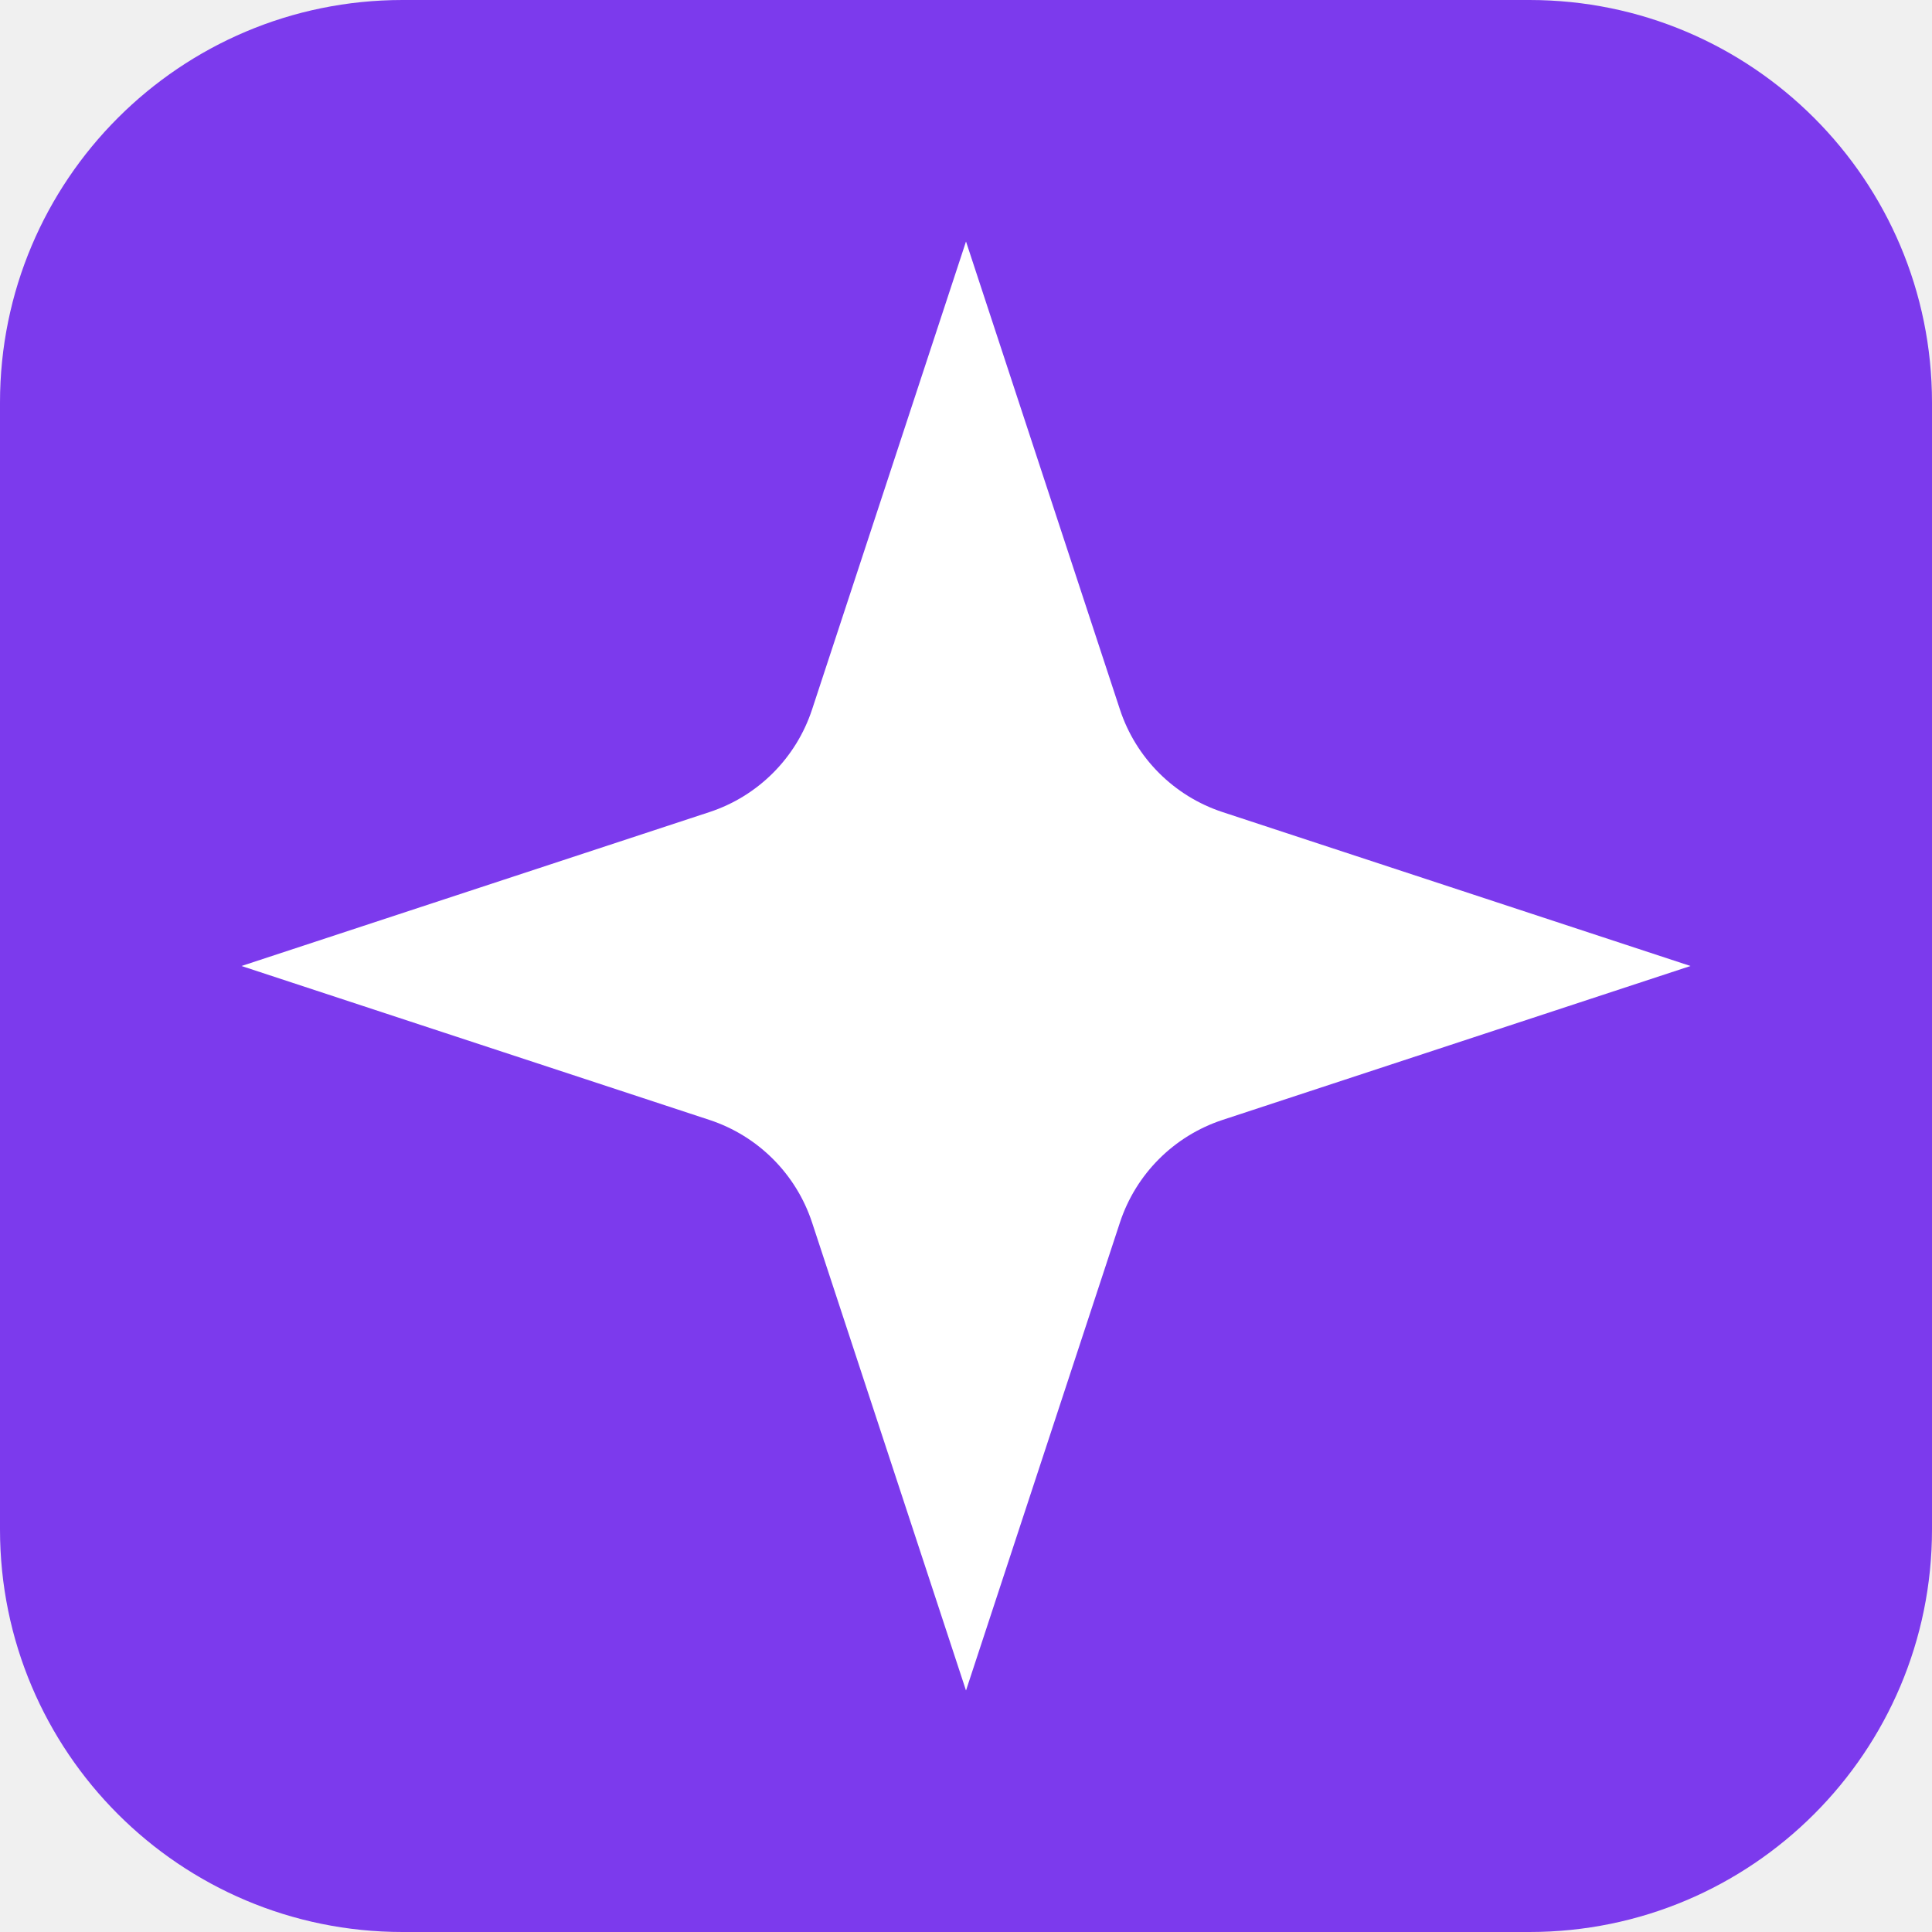
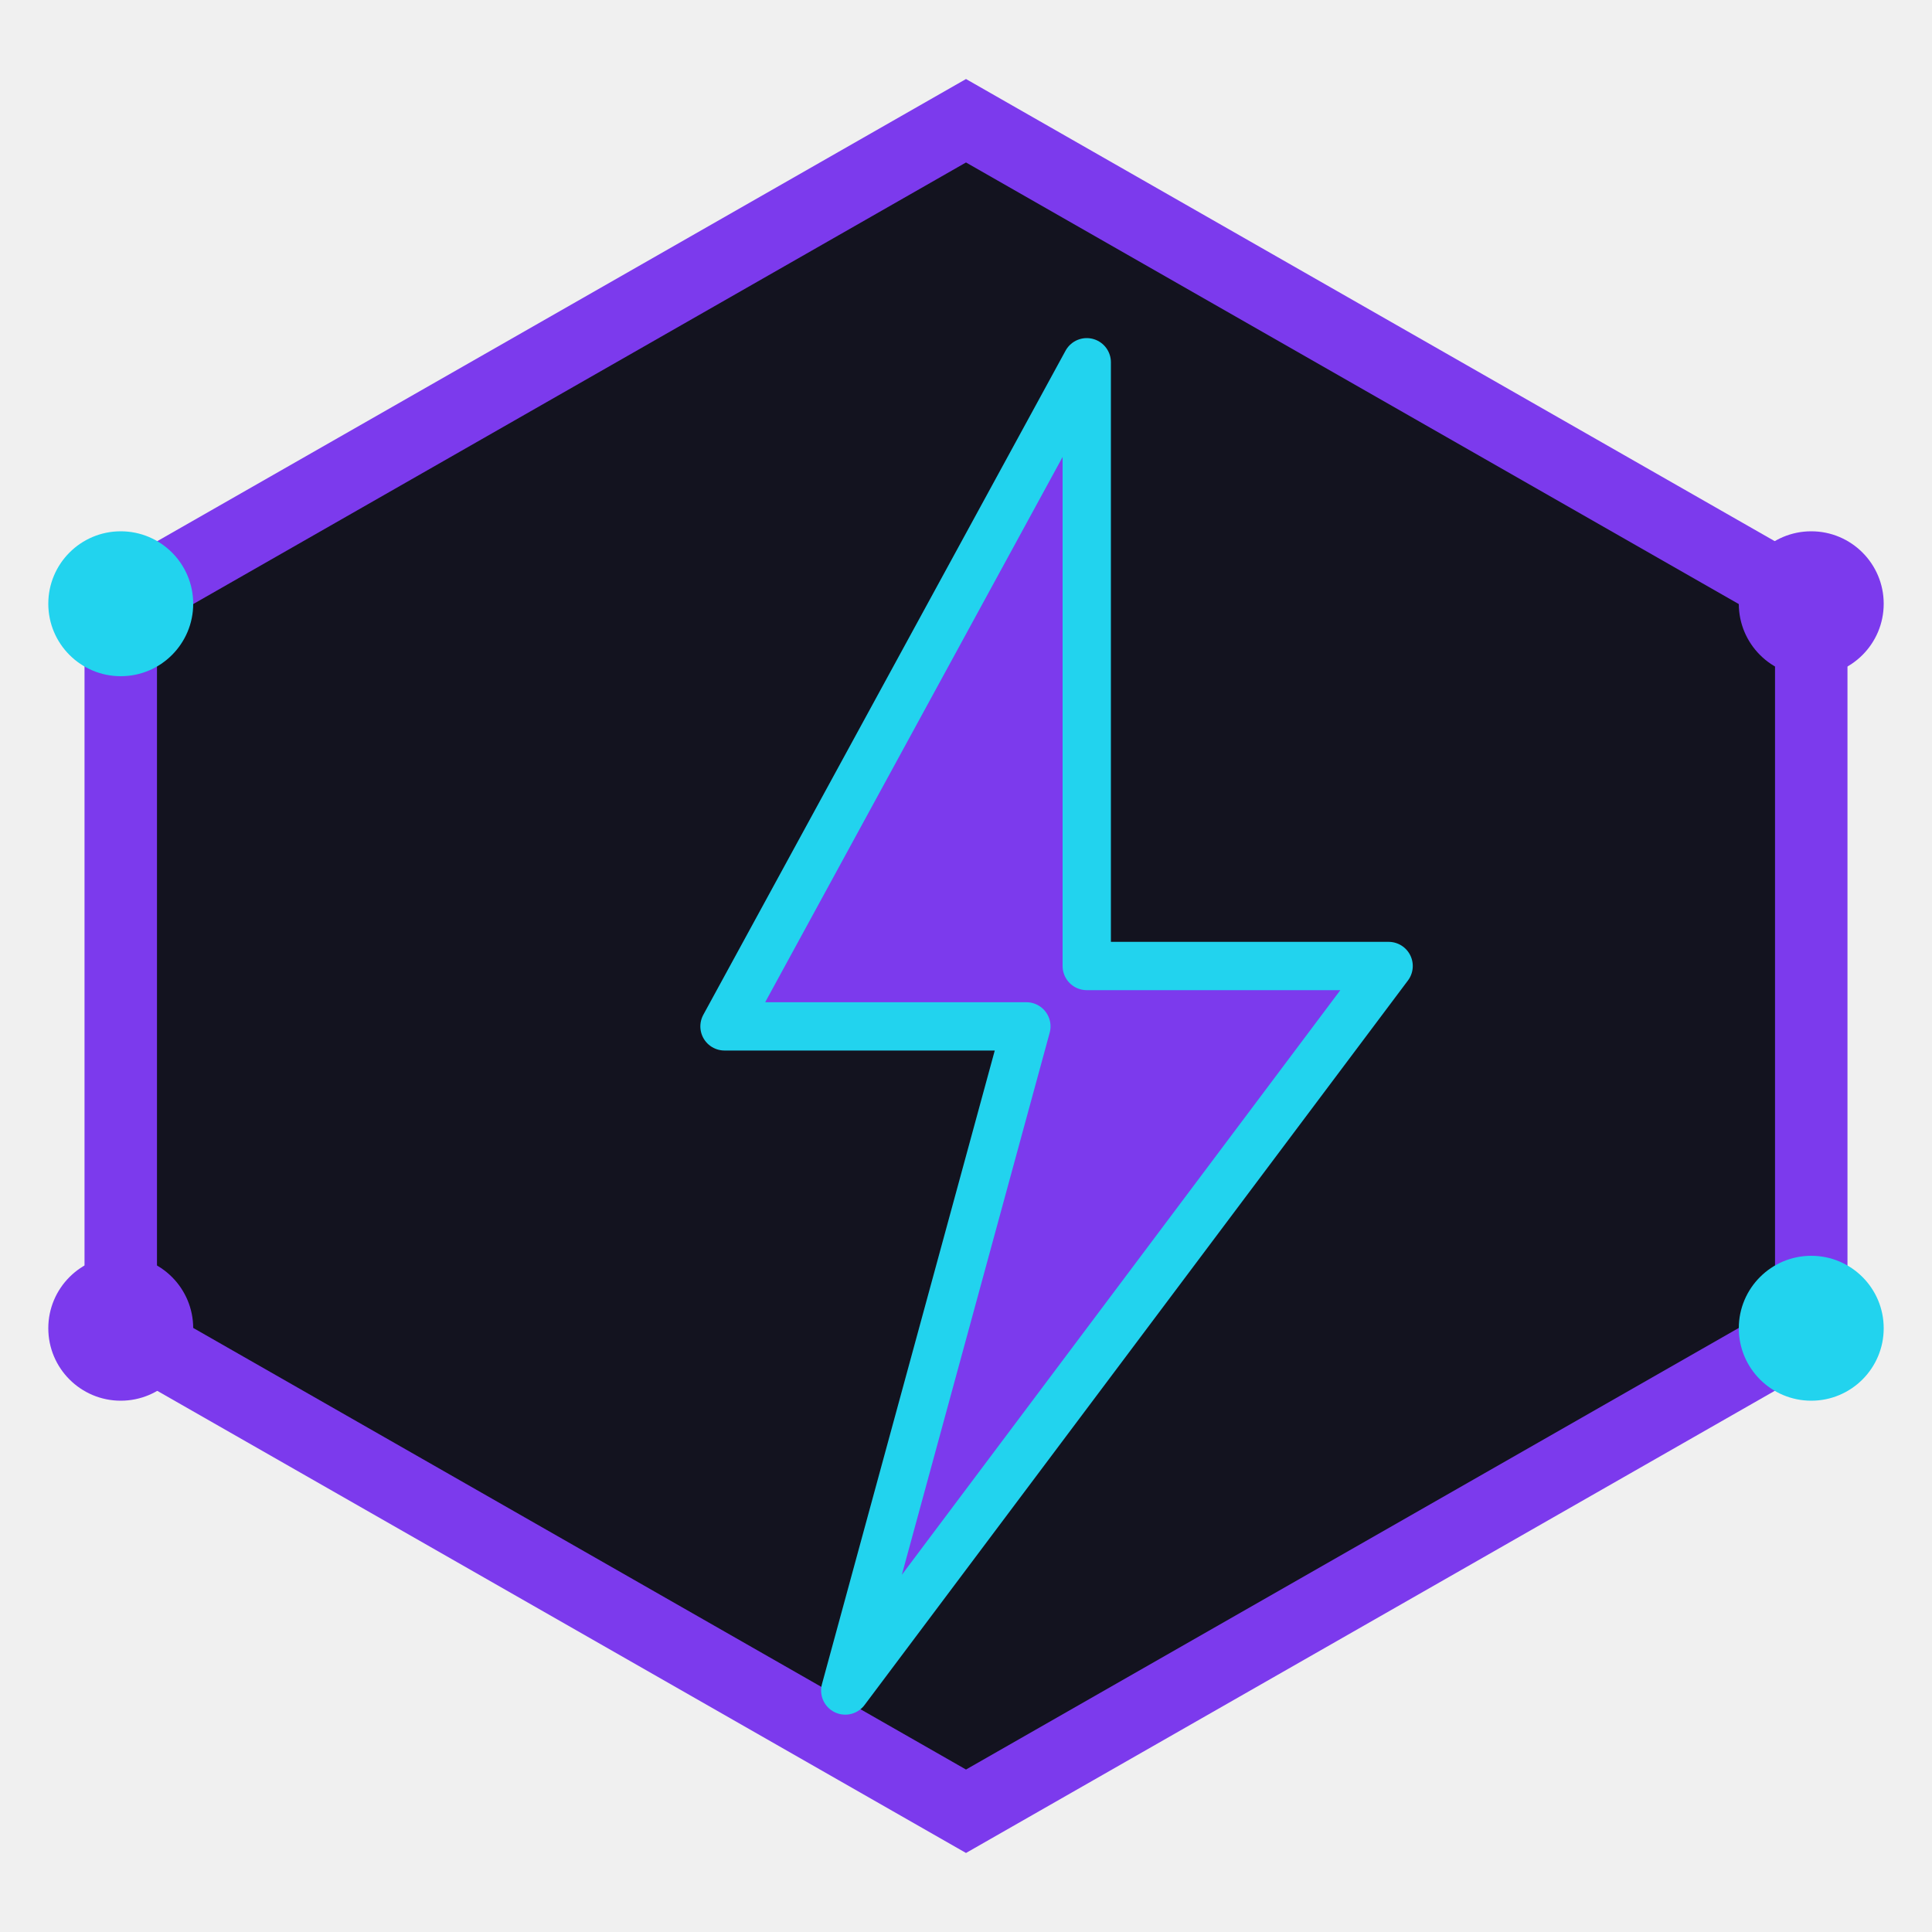
- <svg xmlns="http://www.w3.org/2000/svg" viewBox="0 0 24 24" width="64" height="64">
-   <rect width="24" height="24" rx="5" fill="#7C3AED" />
-   <path d="m12 3-1.912 5.813a2 2 0 0 1-1.275 1.275L3 12l5.813 1.912a2 2 0 0 1 1.275 1.275L12 21l1.912-5.813a2 2 0 0 1 1.275-1.275L21 12l-5.813-1.912a2 2 0 0 1-1.275-1.275L12 3Z" fill="#fff" />
+ <svg xmlns="http://www.w3.org/2000/svg" viewBox="0 0 32 32" width="64" height="64" role="img" aria-label="Visionary Sparks">
+   <polygon points="16,2 30,10 30,22 16,30 2,22 2,10" fill="#13131f" stroke="#7c3aed" stroke-width="1.2" />
+   <path d="M18,6 L12,17 L17,17 L14,28 L23,16 L18,16 Z" fill="#7c3aed" />
+   <path d="M18,6 L12,17 L17,17 L14,28 L23,16 L18,16 Z" fill="none" stroke="#22d3ee" stroke-width="0.8" stroke-linejoin="round" />
+   <circle cx="2" cy="10" r="1.2" fill="#22d3ee" />
+   <circle cx="30" cy="10" r="1.2" fill="#7c3aed" />
+   <circle cx="30" cy="22" r="1.2" fill="#22d3ee" />
+   <circle cx="2" cy="22" r="1.2" fill="#7c3aed" />
</svg>
